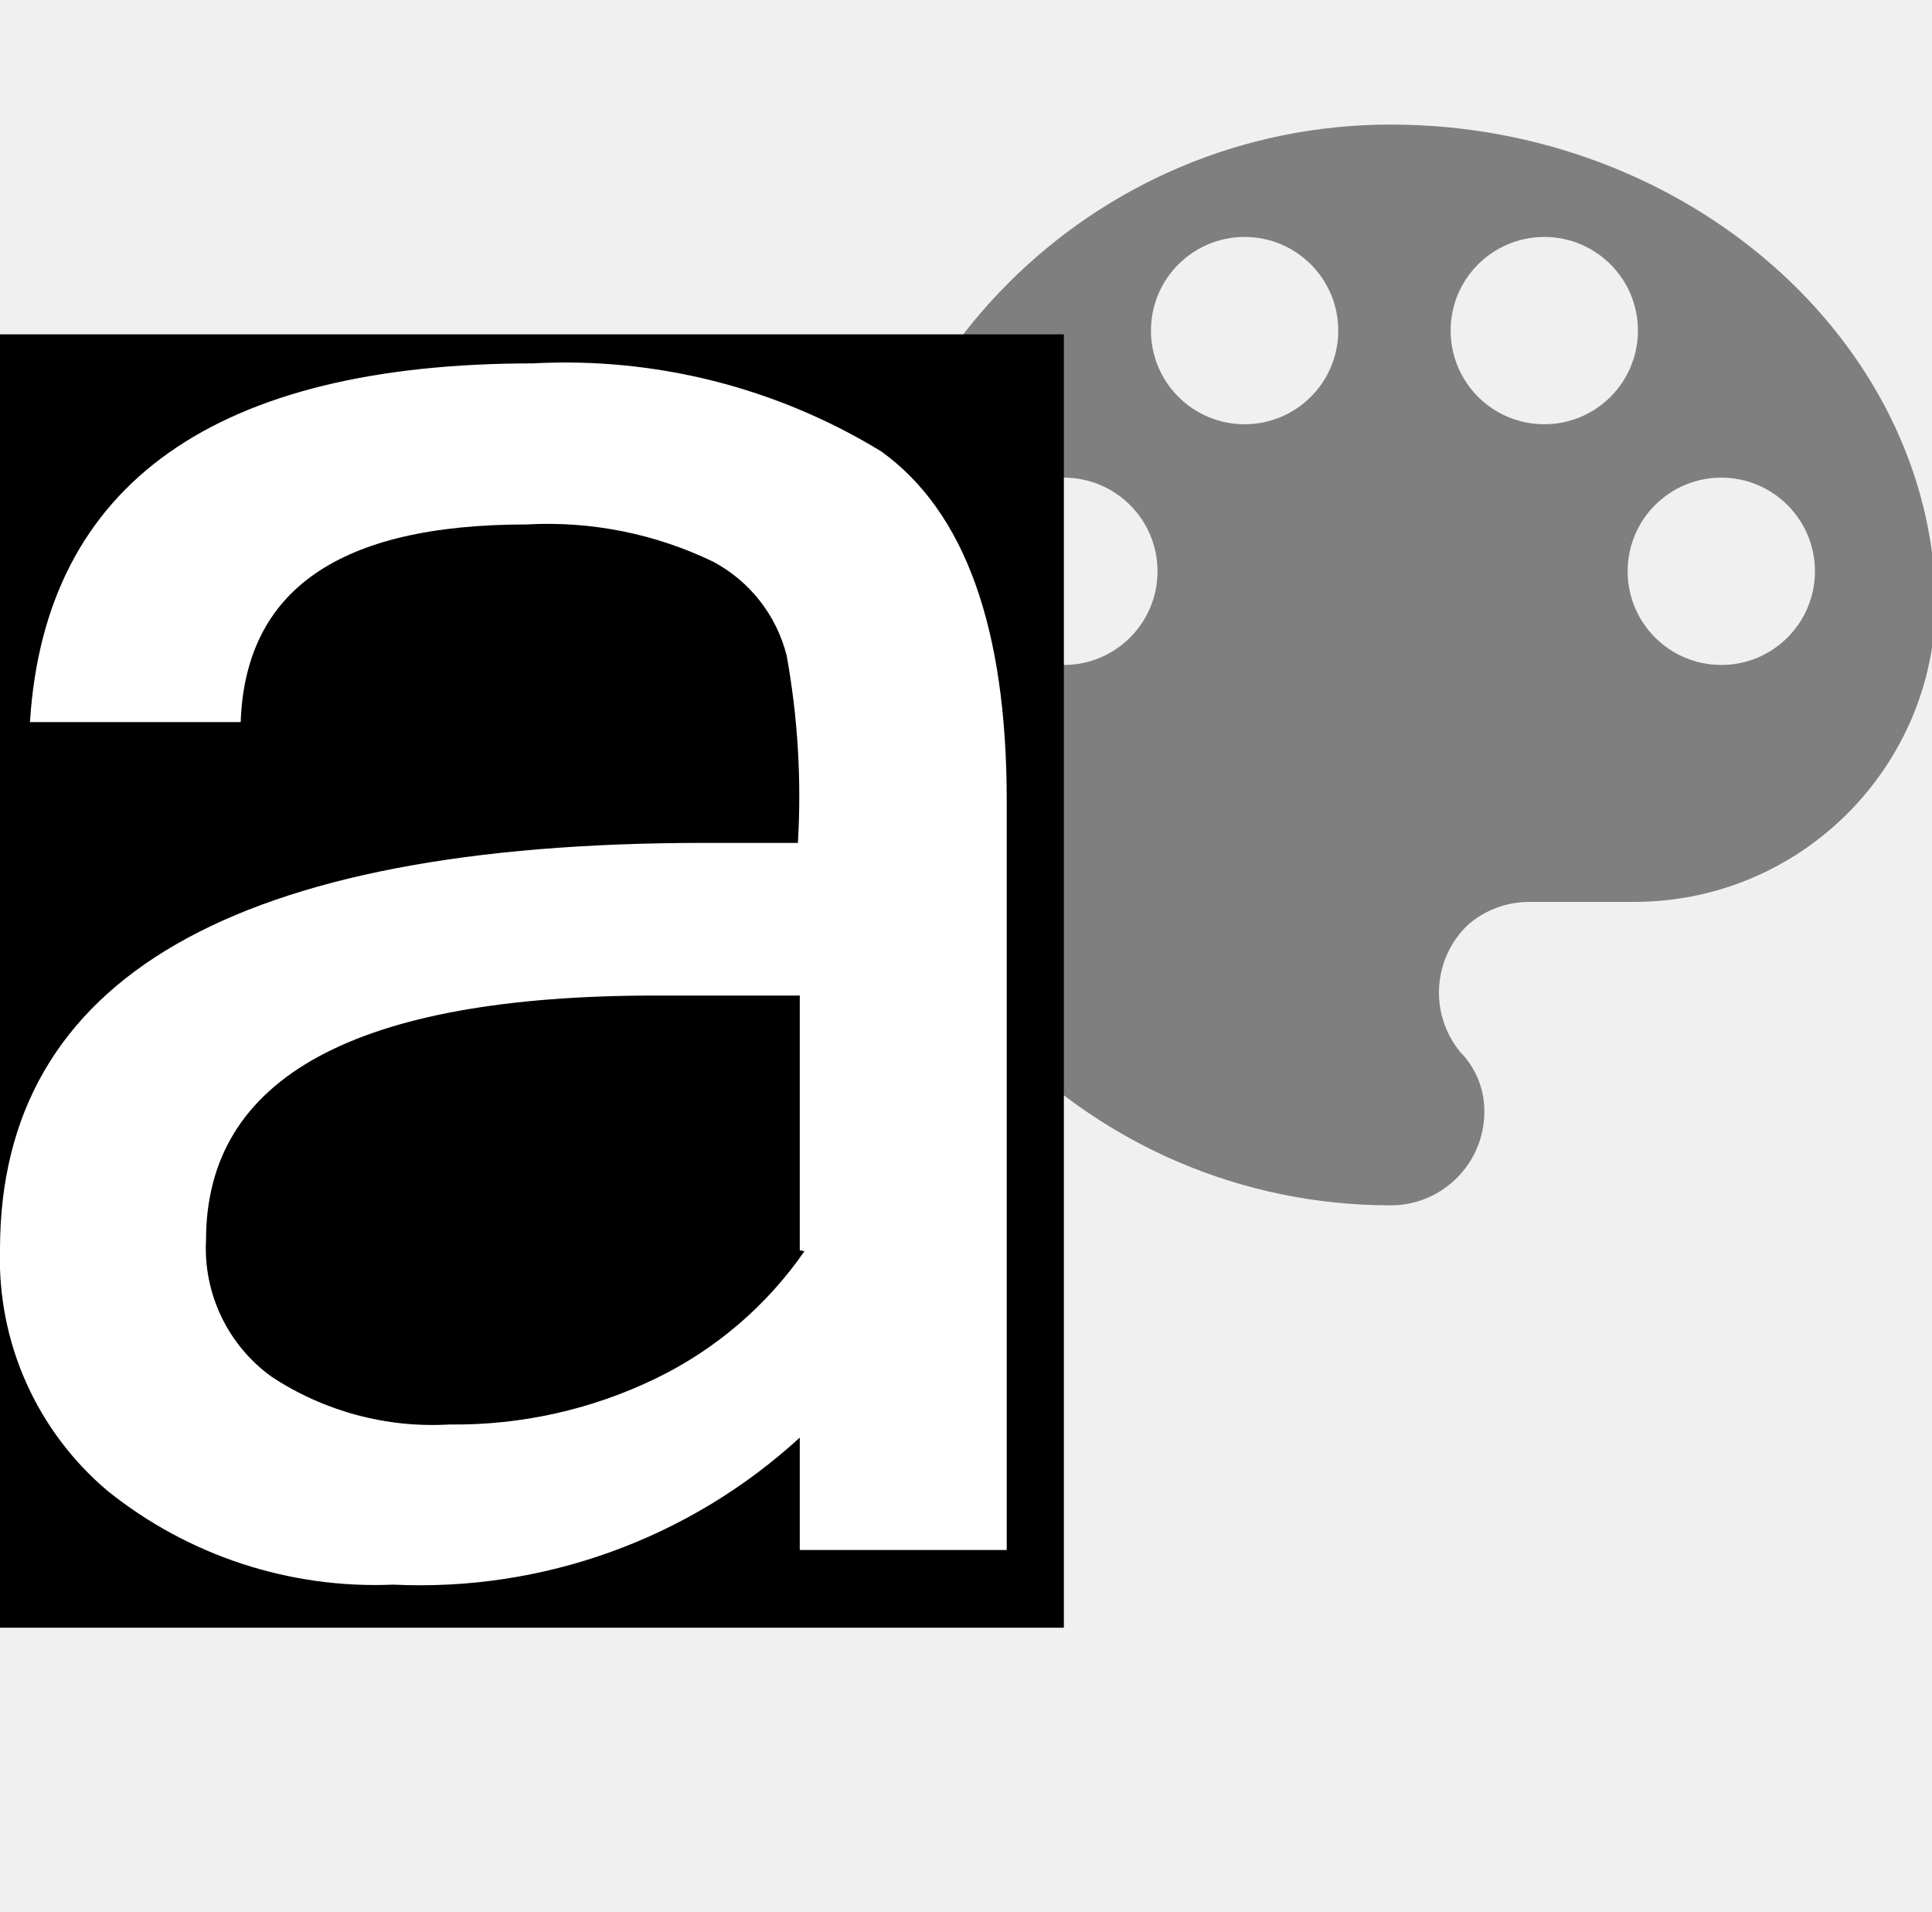
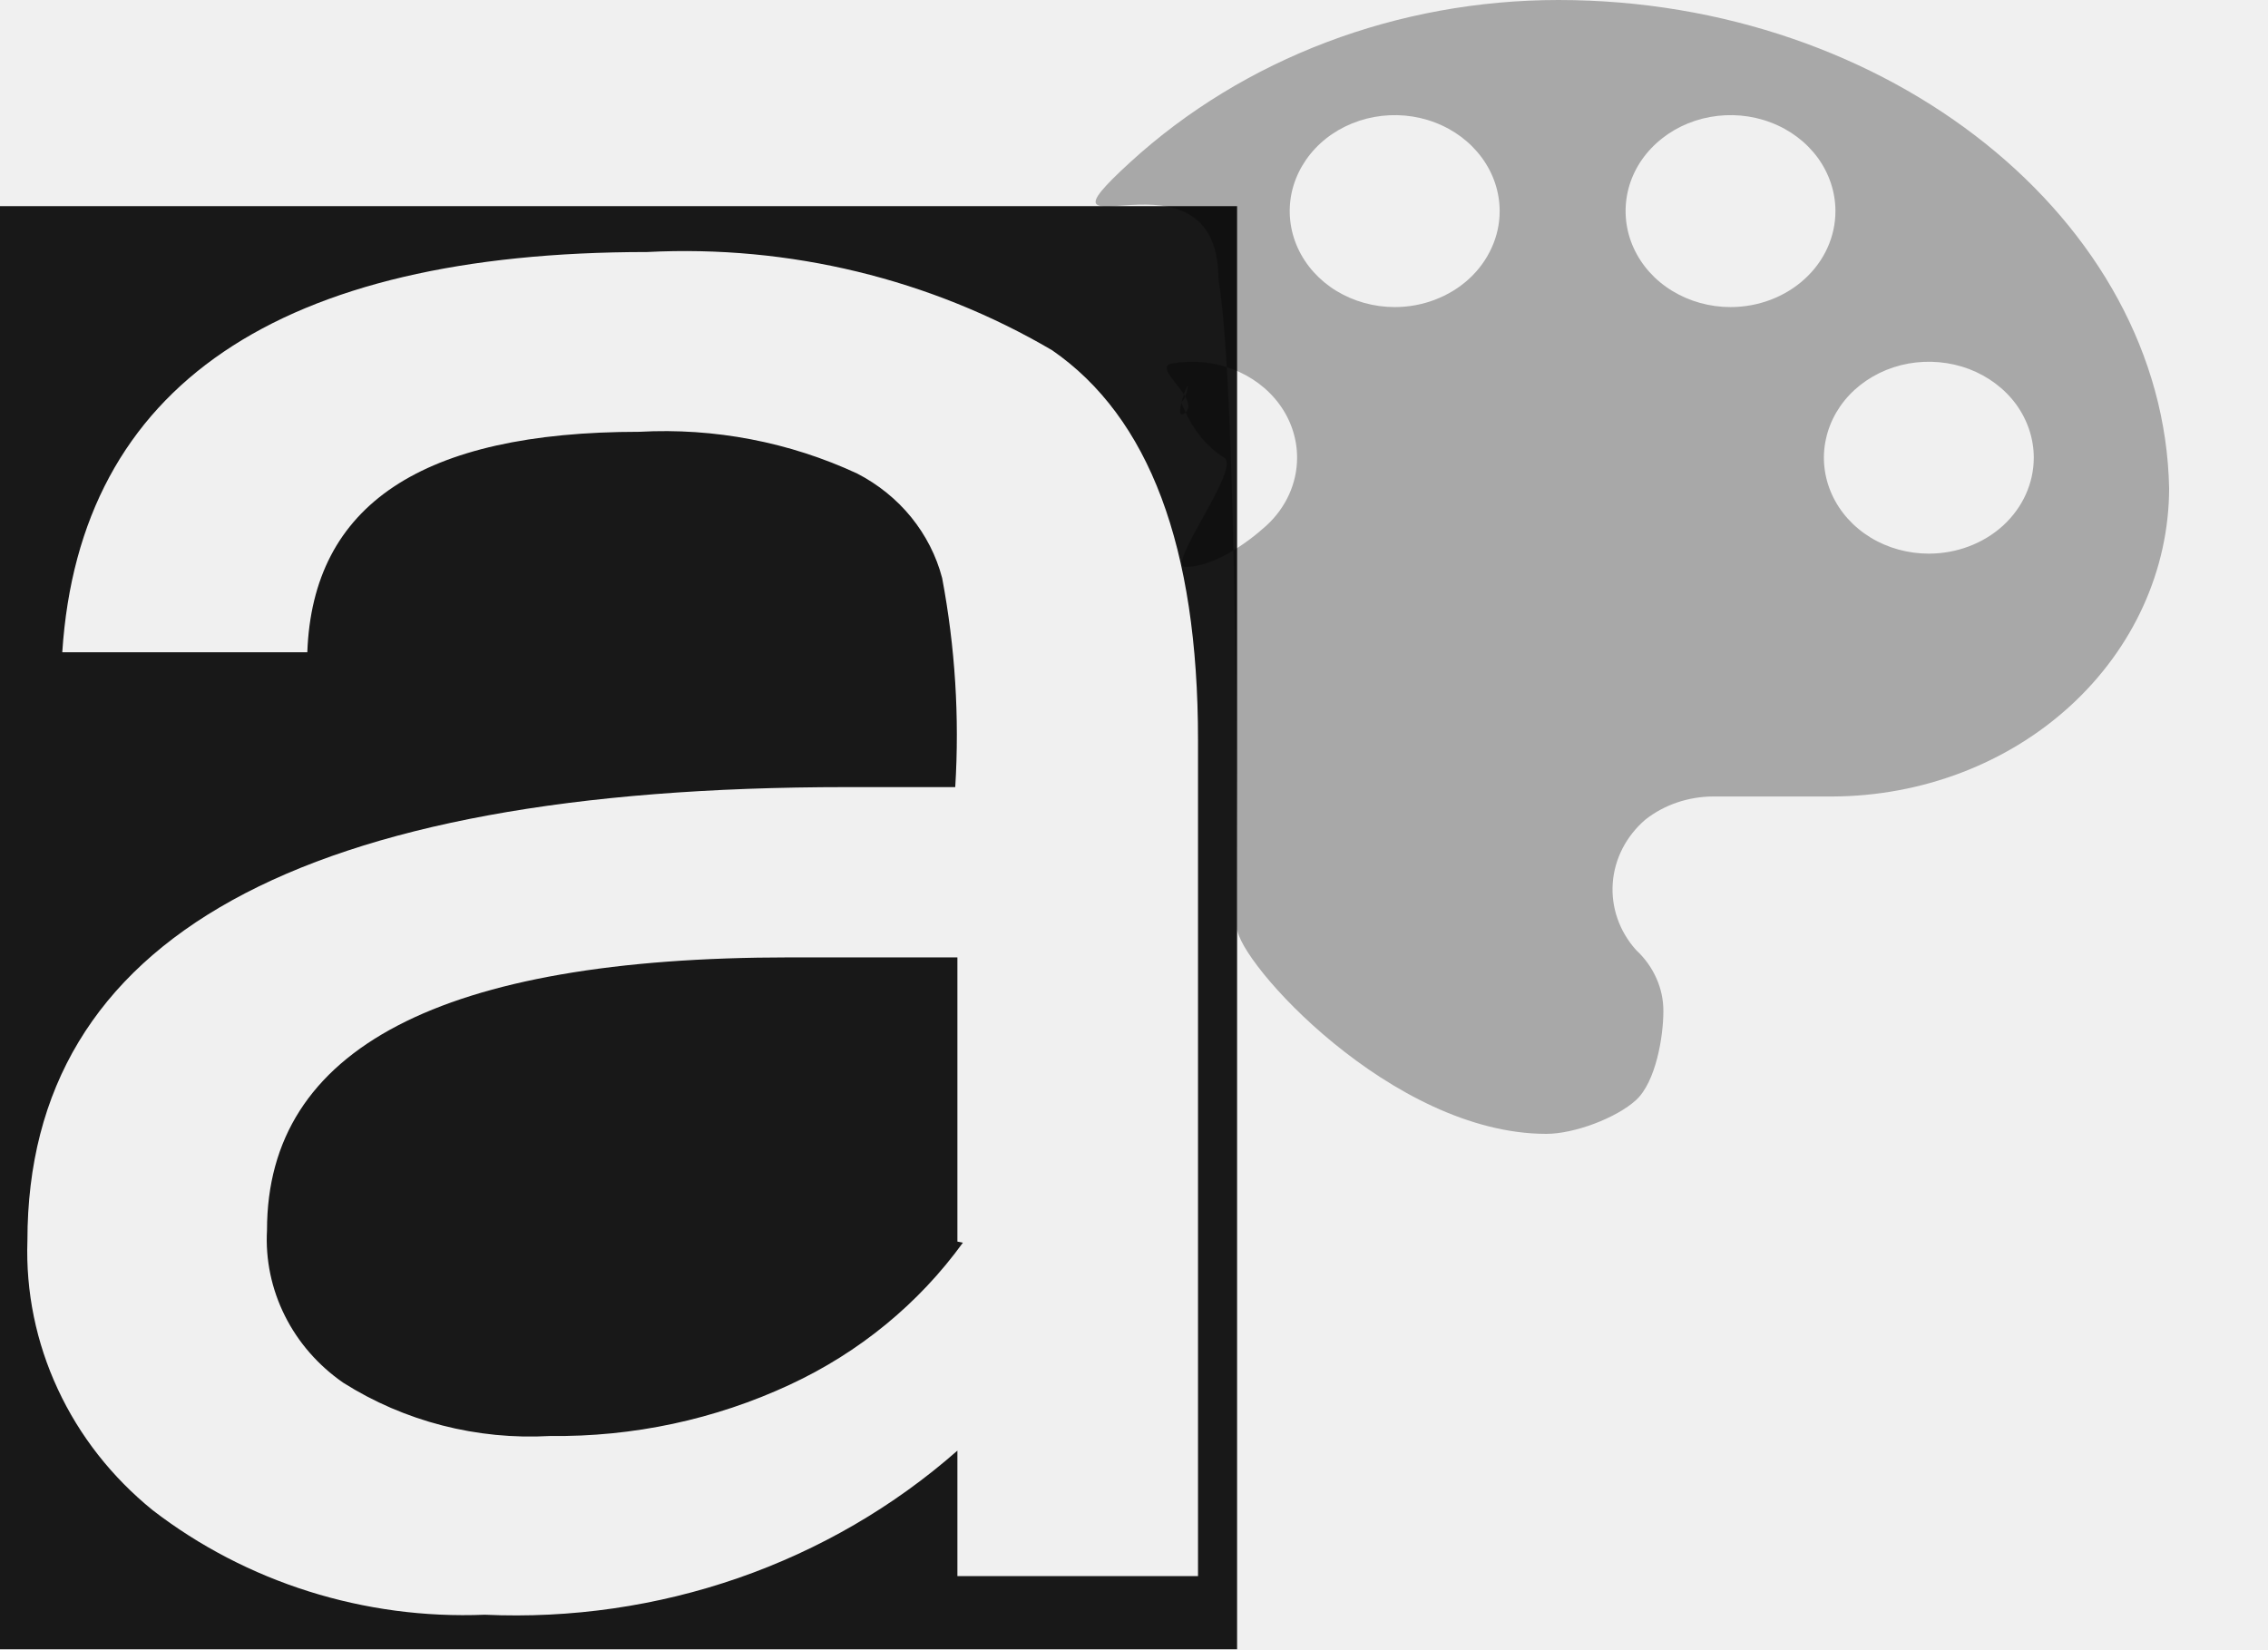
- <svg xmlns="http://www.w3.org/2000/svg" id="b3f0afef-e0a3-41ea-8a0c-33bfbb730f34" data-name="b86775db-4783-4b57-8a7c-752876291483" width="20.63" height="20.41" viewBox="0 0 20.63 20.41">
-   <path d="M0,0H18V18H0Z" fill="none" />
-   <path d="M2.63,2.41h18v18h-18Z" fill="none" />
-   <rect y="3.57" width="11.36" height="13.81" />
-   <path d="M14.85,1.33a5.77,5.77,0,0,0,0,11.54,1,1,0,0,0,1-1,.9.9,0,0,0-.26-.64,1,1,0,0,1,.09-1.36,1,1,0,0,1,.64-.24h1.14a3.22,3.22,0,0,0,3.21-3.21C20.62,3.63,18,1.33,14.85,1.33ZM11.36,7.1a1,1,0,1,1,1-1A1,1,0,0,1,11.36,7.1Zm1.93-2.57a1,1,0,1,1,1-1A1,1,0,0,1,13.29,4.53Zm3.2,0a1,1,0,1,1,1-1,1,1,0,0,1-1,1ZM18.38,7.1a1,1,0,1,1,1-1,1,1,0,0,1-1,1Z" opacity="0.47" style="isolation:isolate" />
-   <path d="M8.54,15.35A6,6,0,0,1,4.2,16.92a4.56,4.56,0,0,1-3.05-1A3.24,3.24,0,0,1,0,13.34C0,10.44,2.51,9,7.52,9h1A8.42,8.42,0,0,0,8.4,7a1.57,1.57,0,0,0-.78-1,4.06,4.06,0,0,0-2-.4c-2,0-3,.7-3.05,2.11H.32c.16-2.56,2-3.83,5.37-3.83a6.47,6.47,0,0,1,3.72.94c.89.64,1.34,1.88,1.34,3.73v8H8.54Zm0-2V10.63H7q-4.8,0-4.8,2.61a1.69,1.69,0,0,0,.7,1.46,3.12,3.12,0,0,0,1.9.51A4.91,4.91,0,0,0,7,14.72a4.11,4.11,0,0,0,1.59-1.36Z" fill="#fff" />
+ <svg xmlns="http://www.w3.org/2000/svg" width="22" height="16" viewBox="0 0 22 16">
+   <path d="M15.117 0C13.559 2.12279e-08 12.065 0.566 10.964 1.573C9.862 2.581 11.82 1.291 11.82 2.716C12.007 3.796 12 8.678 12 9C12 9.322 13.5 11 15 11C15.27 11 15.679 10.847 15.87 10.672C16.061 10.497 16.135 10.059 16.135 9.812C16.136 9.701 16.113 9.592 16.067 9.49C16.022 9.388 15.955 9.295 15.87 9.216C15.707 9.034 15.627 8.801 15.644 8.567C15.661 8.332 15.774 8.111 15.962 7.95C16.143 7.808 16.374 7.729 16.613 7.727H17.774C18.64 7.724 19.469 7.409 20.081 6.849C20.693 6.289 21.039 5.53 21.041 4.738C20.99 2.141 18.323 0 15.117 0ZM11.5 5.5C11.299 5.5 12.043 4.543 11.875 4.44C11.708 4.338 11.577 4.17 11.5 4C11.423 3.83 11.477 3.963 11.516 3.782C11.555 3.602 11.358 4.13 11.5 4C11.643 3.87 11.168 3.563 11.366 3.527C11.563 3.492 11.768 3.51 11.954 3.58C12.14 3.651 12.299 3.77 12.411 3.923C12.523 4.076 12.582 4.256 12.582 4.44C12.582 4.687 12.475 4.924 12.284 5.099C12.093 5.273 11.77 5.5 11.5 5.5ZM13.529 2.979C13.328 2.979 13.131 2.924 12.963 2.822C12.796 2.72 12.665 2.574 12.588 2.404C12.511 2.234 12.491 2.047 12.53 1.866C12.57 1.686 12.667 1.52 12.809 1.39C12.951 1.26 13.133 1.171 13.33 1.135C13.528 1.099 13.732 1.117 13.918 1.188C14.104 1.258 14.263 1.378 14.375 1.531C14.487 1.684 14.547 1.864 14.547 2.048C14.547 2.17 14.521 2.291 14.469 2.404C14.418 2.517 14.343 2.62 14.249 2.706C14.154 2.793 14.042 2.861 13.918 2.908C13.795 2.955 13.663 2.979 13.529 2.979ZM16.786 2.979C16.585 2.979 16.388 2.924 16.221 2.822C16.053 2.72 15.923 2.574 15.846 2.404C15.769 2.234 15.749 2.047 15.788 1.866C15.827 1.686 15.924 1.52 16.067 1.39C16.209 1.26 16.39 1.171 16.588 1.135C16.785 1.099 16.99 1.117 17.176 1.188C17.362 1.258 17.521 1.378 17.633 1.531C17.744 1.684 17.804 1.864 17.804 2.048C17.804 2.295 17.697 2.532 17.506 2.706C17.315 2.881 17.056 2.979 16.786 2.979ZM18.71 5.371C18.509 5.371 18.312 5.317 18.145 5.215C17.977 5.112 17.847 4.967 17.77 4.797C17.693 4.627 17.672 4.439 17.712 4.259C17.751 4.078 17.848 3.912 17.99 3.782C18.133 3.652 18.314 3.563 18.512 3.527C18.709 3.492 18.914 3.51 19.1 3.58C19.286 3.651 19.445 3.77 19.557 3.923C19.668 4.076 19.728 4.256 19.728 4.44C19.728 4.687 19.621 4.924 19.43 5.099C19.239 5.273 18.98 5.371 18.71 5.371Z" opacity="0.3" />
+   <path fill-rule="evenodd" clip-rule="evenodd" d="M0 2H12V16H0V2ZM7.161 15.309C7.947 15.036 8.67 14.616 9.287 14.073V15.29H11.621V7.179C11.621 5.304 11.146 4.047 10.206 3.398C9.027 2.706 7.657 2.374 6.276 2.445C2.717 2.445 0.773 3.733 0.604 6.328H2.981C3.033 4.898 4.09 4.189 6.202 4.189C6.931 4.149 7.658 4.289 8.315 4.594C8.518 4.699 8.697 4.843 8.839 5.018C8.98 5.192 9.083 5.393 9.139 5.608C9.265 6.277 9.308 6.957 9.266 7.636H8.21C2.917 7.636 0.266 9.095 0.266 12.035C0.249 12.531 0.35 13.024 0.561 13.477C0.771 13.93 1.086 14.331 1.481 14.651C2.391 15.352 3.536 15.713 4.702 15.665C5.538 15.703 6.374 15.582 7.161 15.309ZM9.287 9.288V12.045L9.34 12.056C8.913 12.646 8.335 13.121 7.66 13.434C6.936 13.771 6.141 13.941 5.336 13.931C4.627 13.971 3.923 13.79 3.329 13.414C3.087 13.246 2.892 13.023 2.763 12.764C2.634 12.506 2.574 12.22 2.59 11.934C2.59 10.17 4.28 9.288 7.66 9.288H9.287Z" opacity="0.9" />
</svg>
